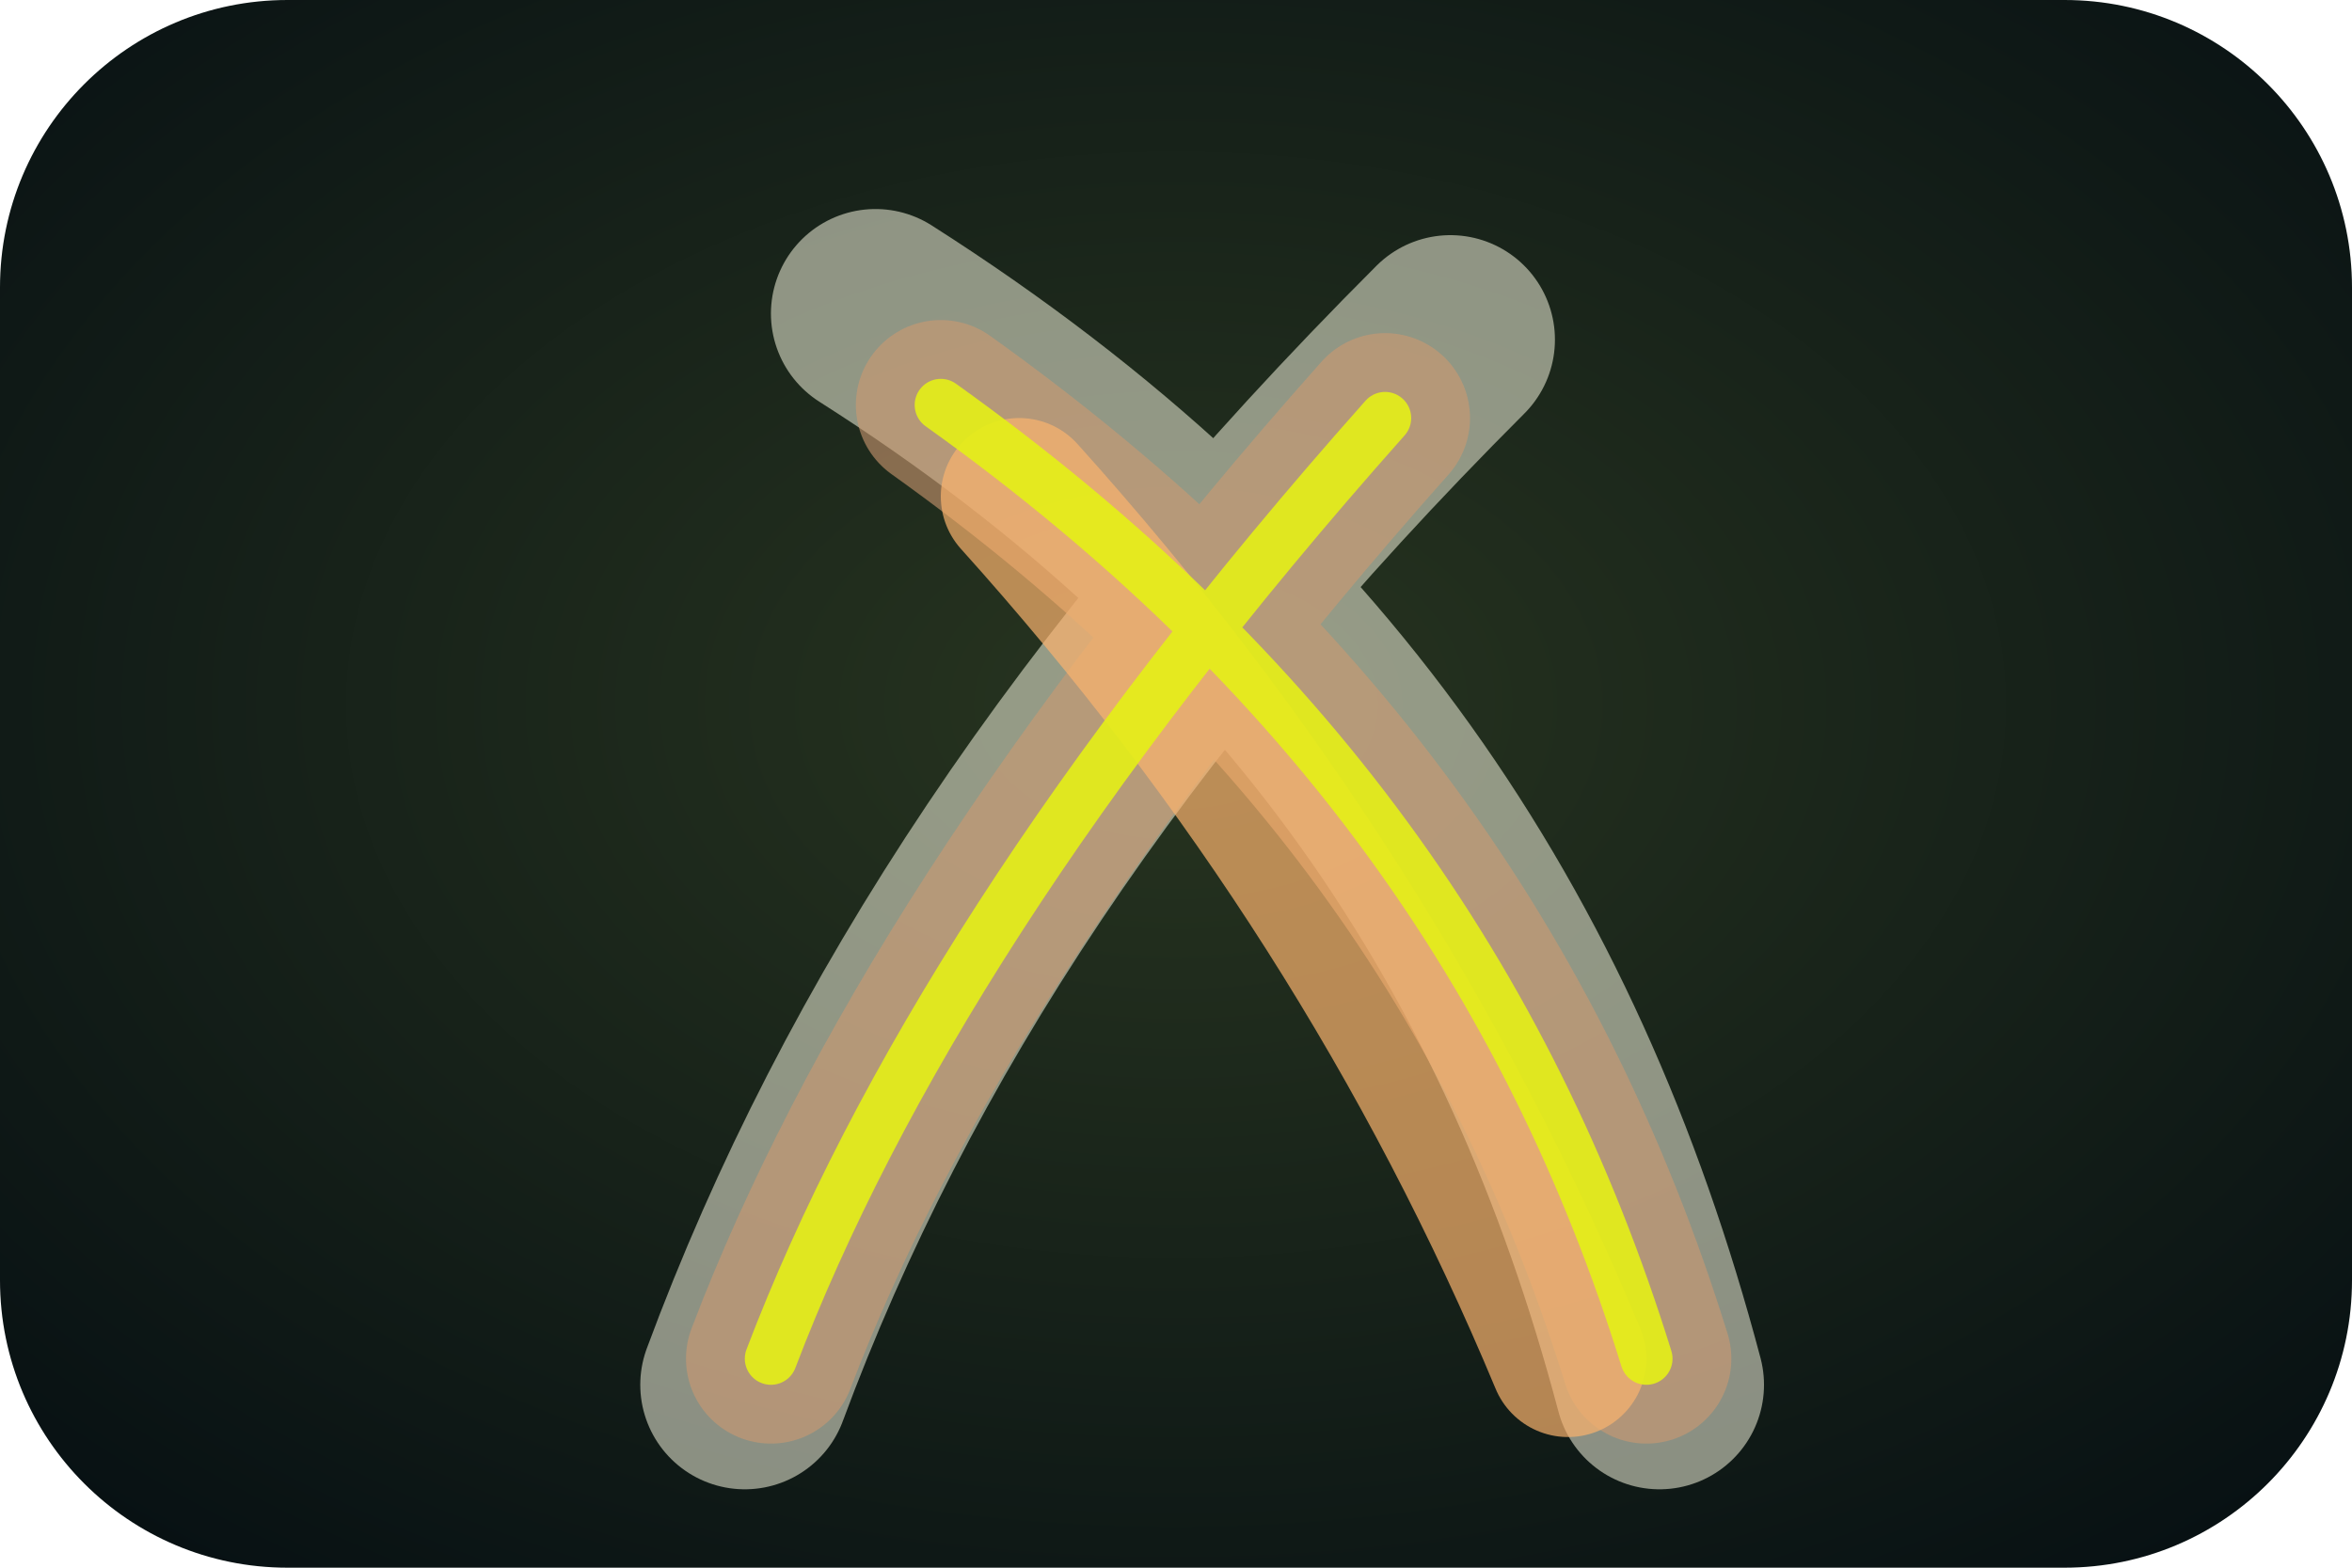
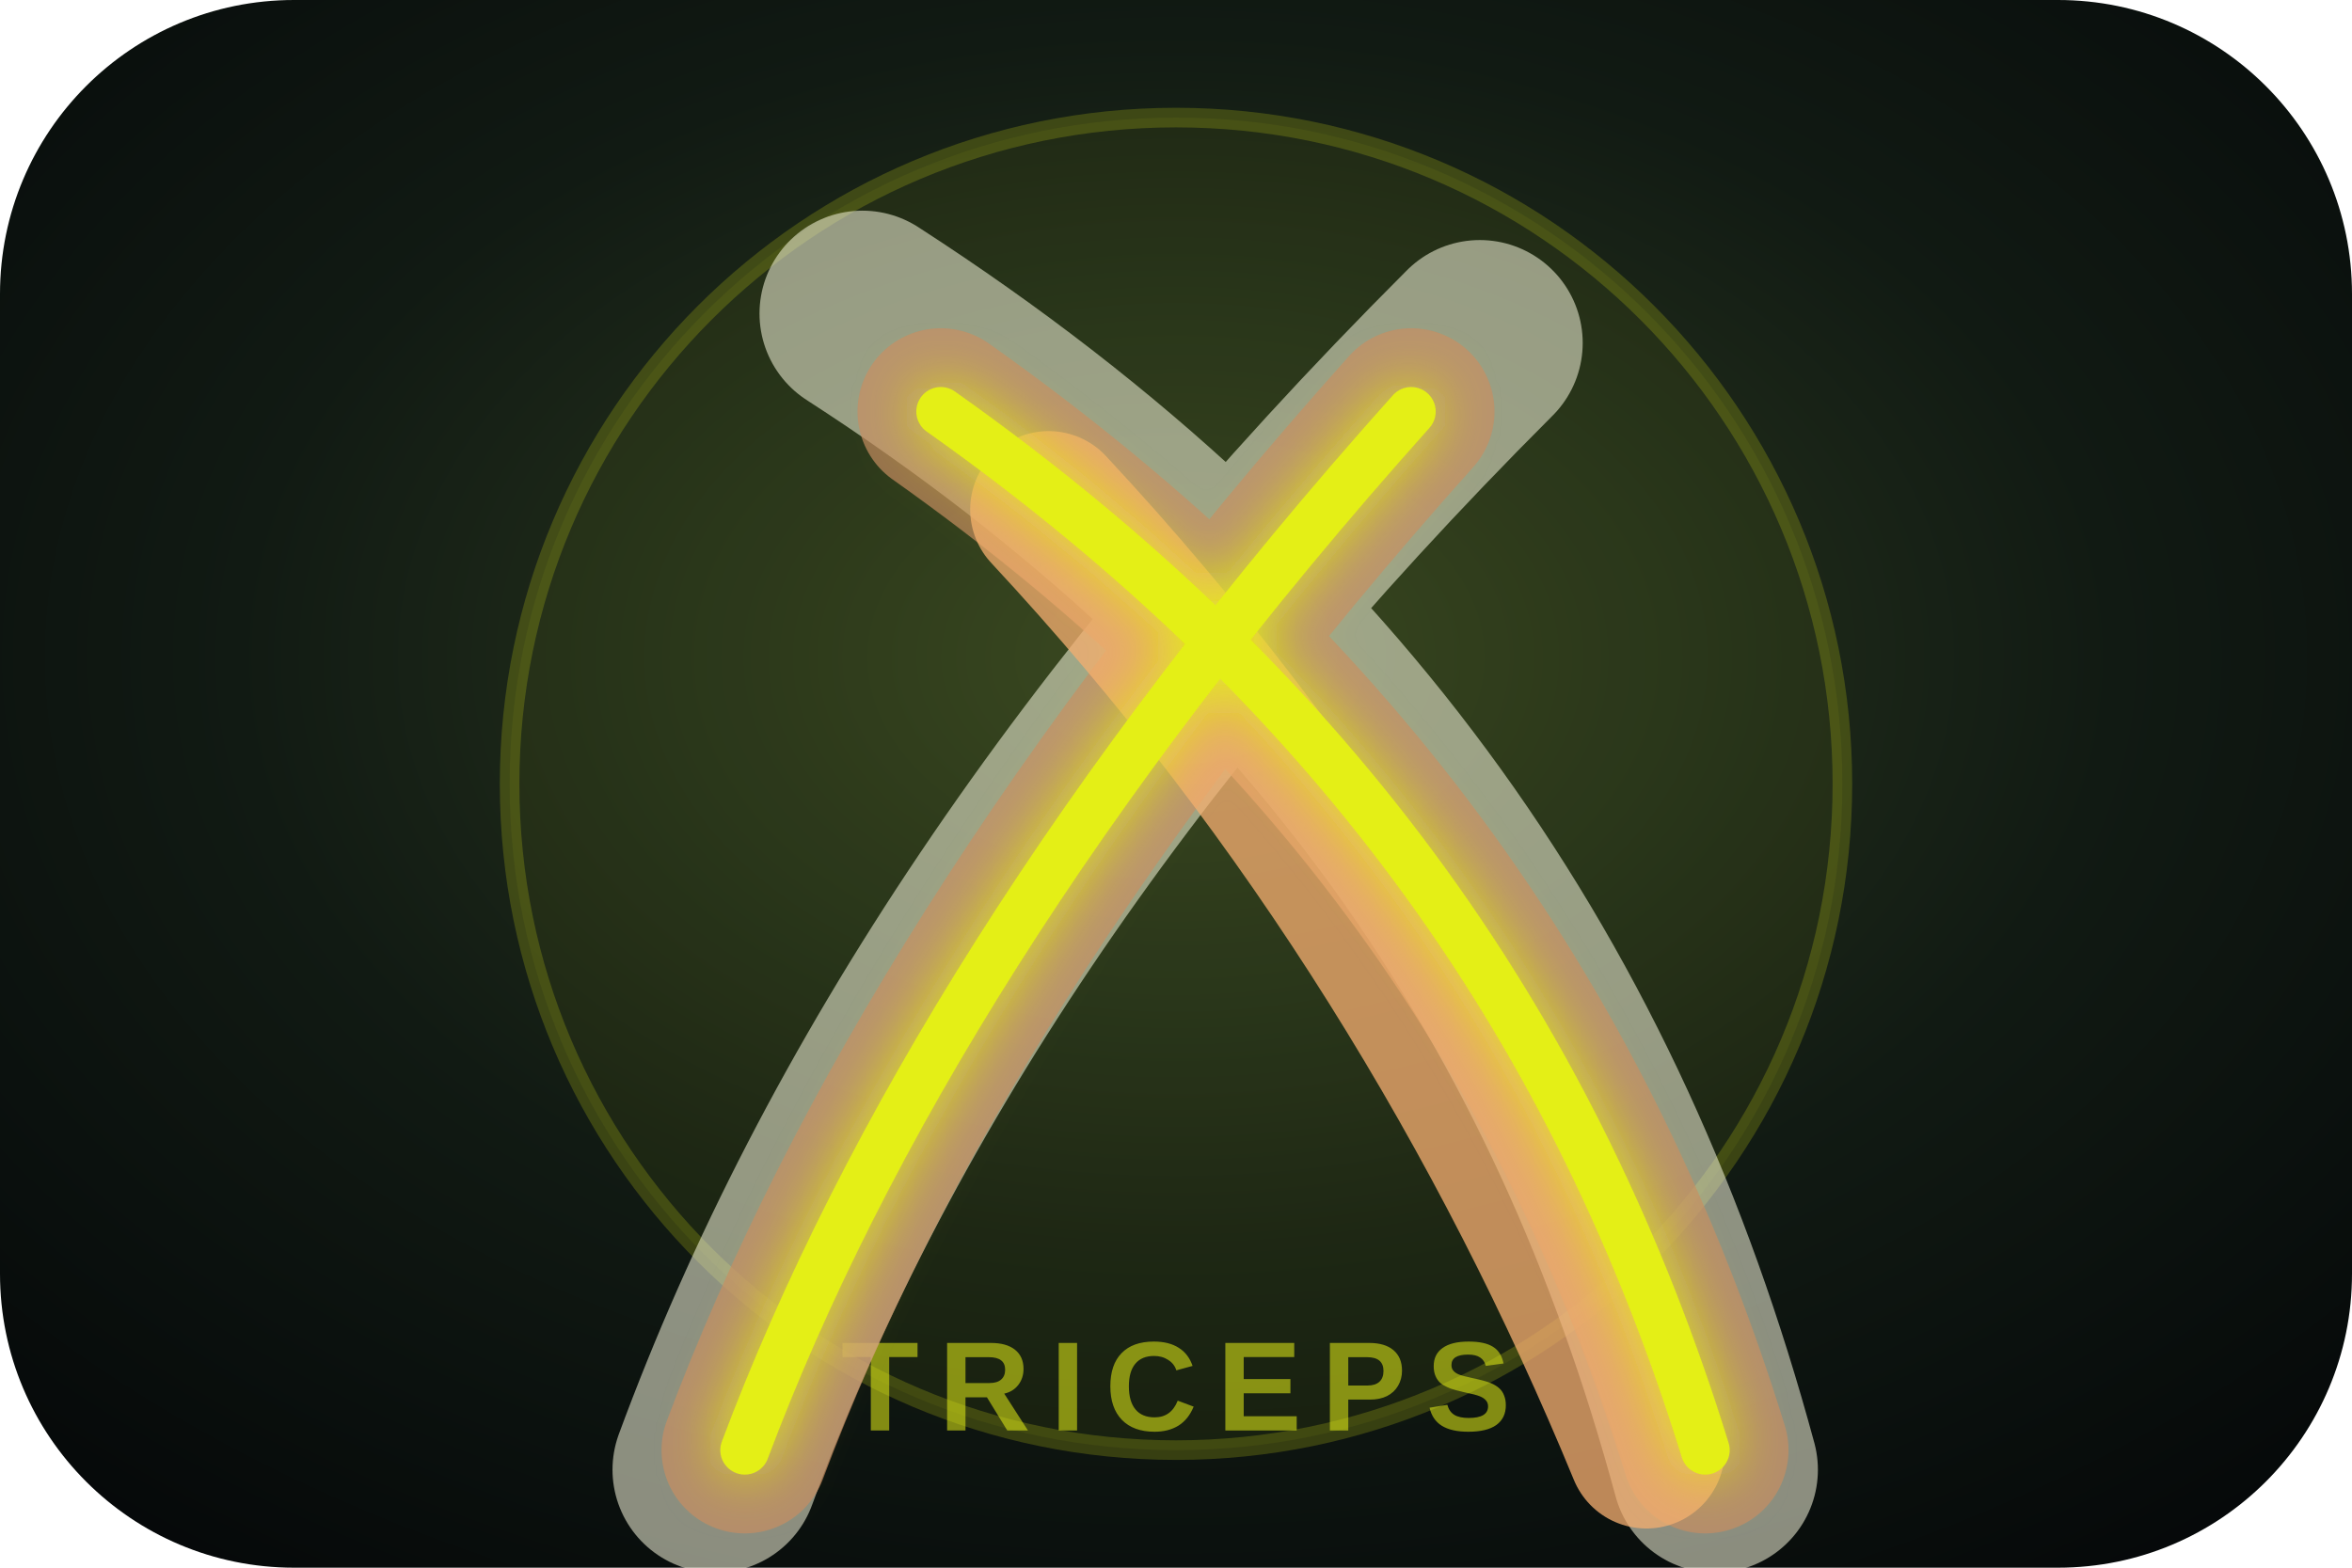
- <svg xmlns="http://www.w3.org/2000/svg" viewBox="0 0 180 120">
+ <svg xmlns="http://www.w3.org/2000/svg" viewBox="0 0 240 160">
  <defs>
-     <radialGradient id="bg" cx="50%" cy="45%" r="70%">
-       <stop offset="0" stop-color="#283520" />
-       <stop offset="1" stop-color="#071013" />
+     <radialGradient id="bg" cx="50%" cy="42%" r="72%">
+       <stop offset="0" stop-color="#314022" />
+       <stop offset=".55" stop-color="#111a13" />
+       <stop offset="1" stop-color="#050809" />
    </radialGradient>
+     <filter id="g">
+       <feGaussianBlur stdDeviation="3" result="b" />
+       <feMerge>
+         <feMergeNode in="b" />
+         <feMergeNode in="SourceGraphic" />
+       </feMerge>
+     </filter>
  </defs>
-   <rect width="180" height="120" rx="22" fill="url(#bg)" />
-   <g opacity=".98">
-     <path d="M67 24c33 21 51 48 60 82M111 26c-27 27-44 53-54 80" fill="none" stroke="#f5f5de" stroke-opacity=".55" stroke-width="16" stroke-linecap="round" />
-     <path d="M72 31c28 20 45 44 54 73M106 32c-24 27-39 51-47 72" fill="none" stroke="#d09b71" stroke-width="13" stroke-linecap="round" opacity=".6" />
-     <path d="M78 38c18 20 32 42 42 66" fill="none" stroke="#ffb56f" stroke-width="12" stroke-linecap="round" opacity=".7" />
-   </g>
-   <g opacity=".9">
-     <path d="M72 31c28 20 45 44 54 73M106 32c-24 27-39 51-47 72" fill="none" stroke="#e4ef16" stroke-width="4" stroke-linecap="round" />
+   <rect width="240" height="160" rx="30" fill="url(#bg)" />
+   <circle cx="120" cy="80" r="68" fill="rgba(228,239,22,.055)" stroke="#e4ef16" stroke-opacity=".20" stroke-width="2" />
+   <text x="120" y="146" fill="#e4ef16" fill-opacity=".55" font-family="Arial, sans-serif" font-size="13" font-weight="900" text-anchor="middle" letter-spacing="2">TRICEPS</text>
+   <path d="M88 32c48 31 74 70 87 118M151 35c-39 39-64 77-78 115" fill="none" stroke="#f5f5dc" stroke-opacity=".55" stroke-width="21" stroke-linecap="round" />
+   <path d="M96 42c41 29 65 64 78 106M144 42c-34 38-56 74-68 106" fill="none" stroke="#c78c62" stroke-width="17" stroke-linecap="round" opacity=".68" />
+   <path d="M107 52c27 29 47 62 61 96" fill="none" stroke="#f4ae70" stroke-width="16" stroke-linecap="round" opacity=".76" />
+   <g filter="url(#g)">
+     <path d="M96 42c41 29 65 64 78 106M144 42c-34 38-56 74-68 106" fill="none" stroke="#e4ef16" stroke-width="5" stroke-linecap="round" />
  </g>
</svg>
